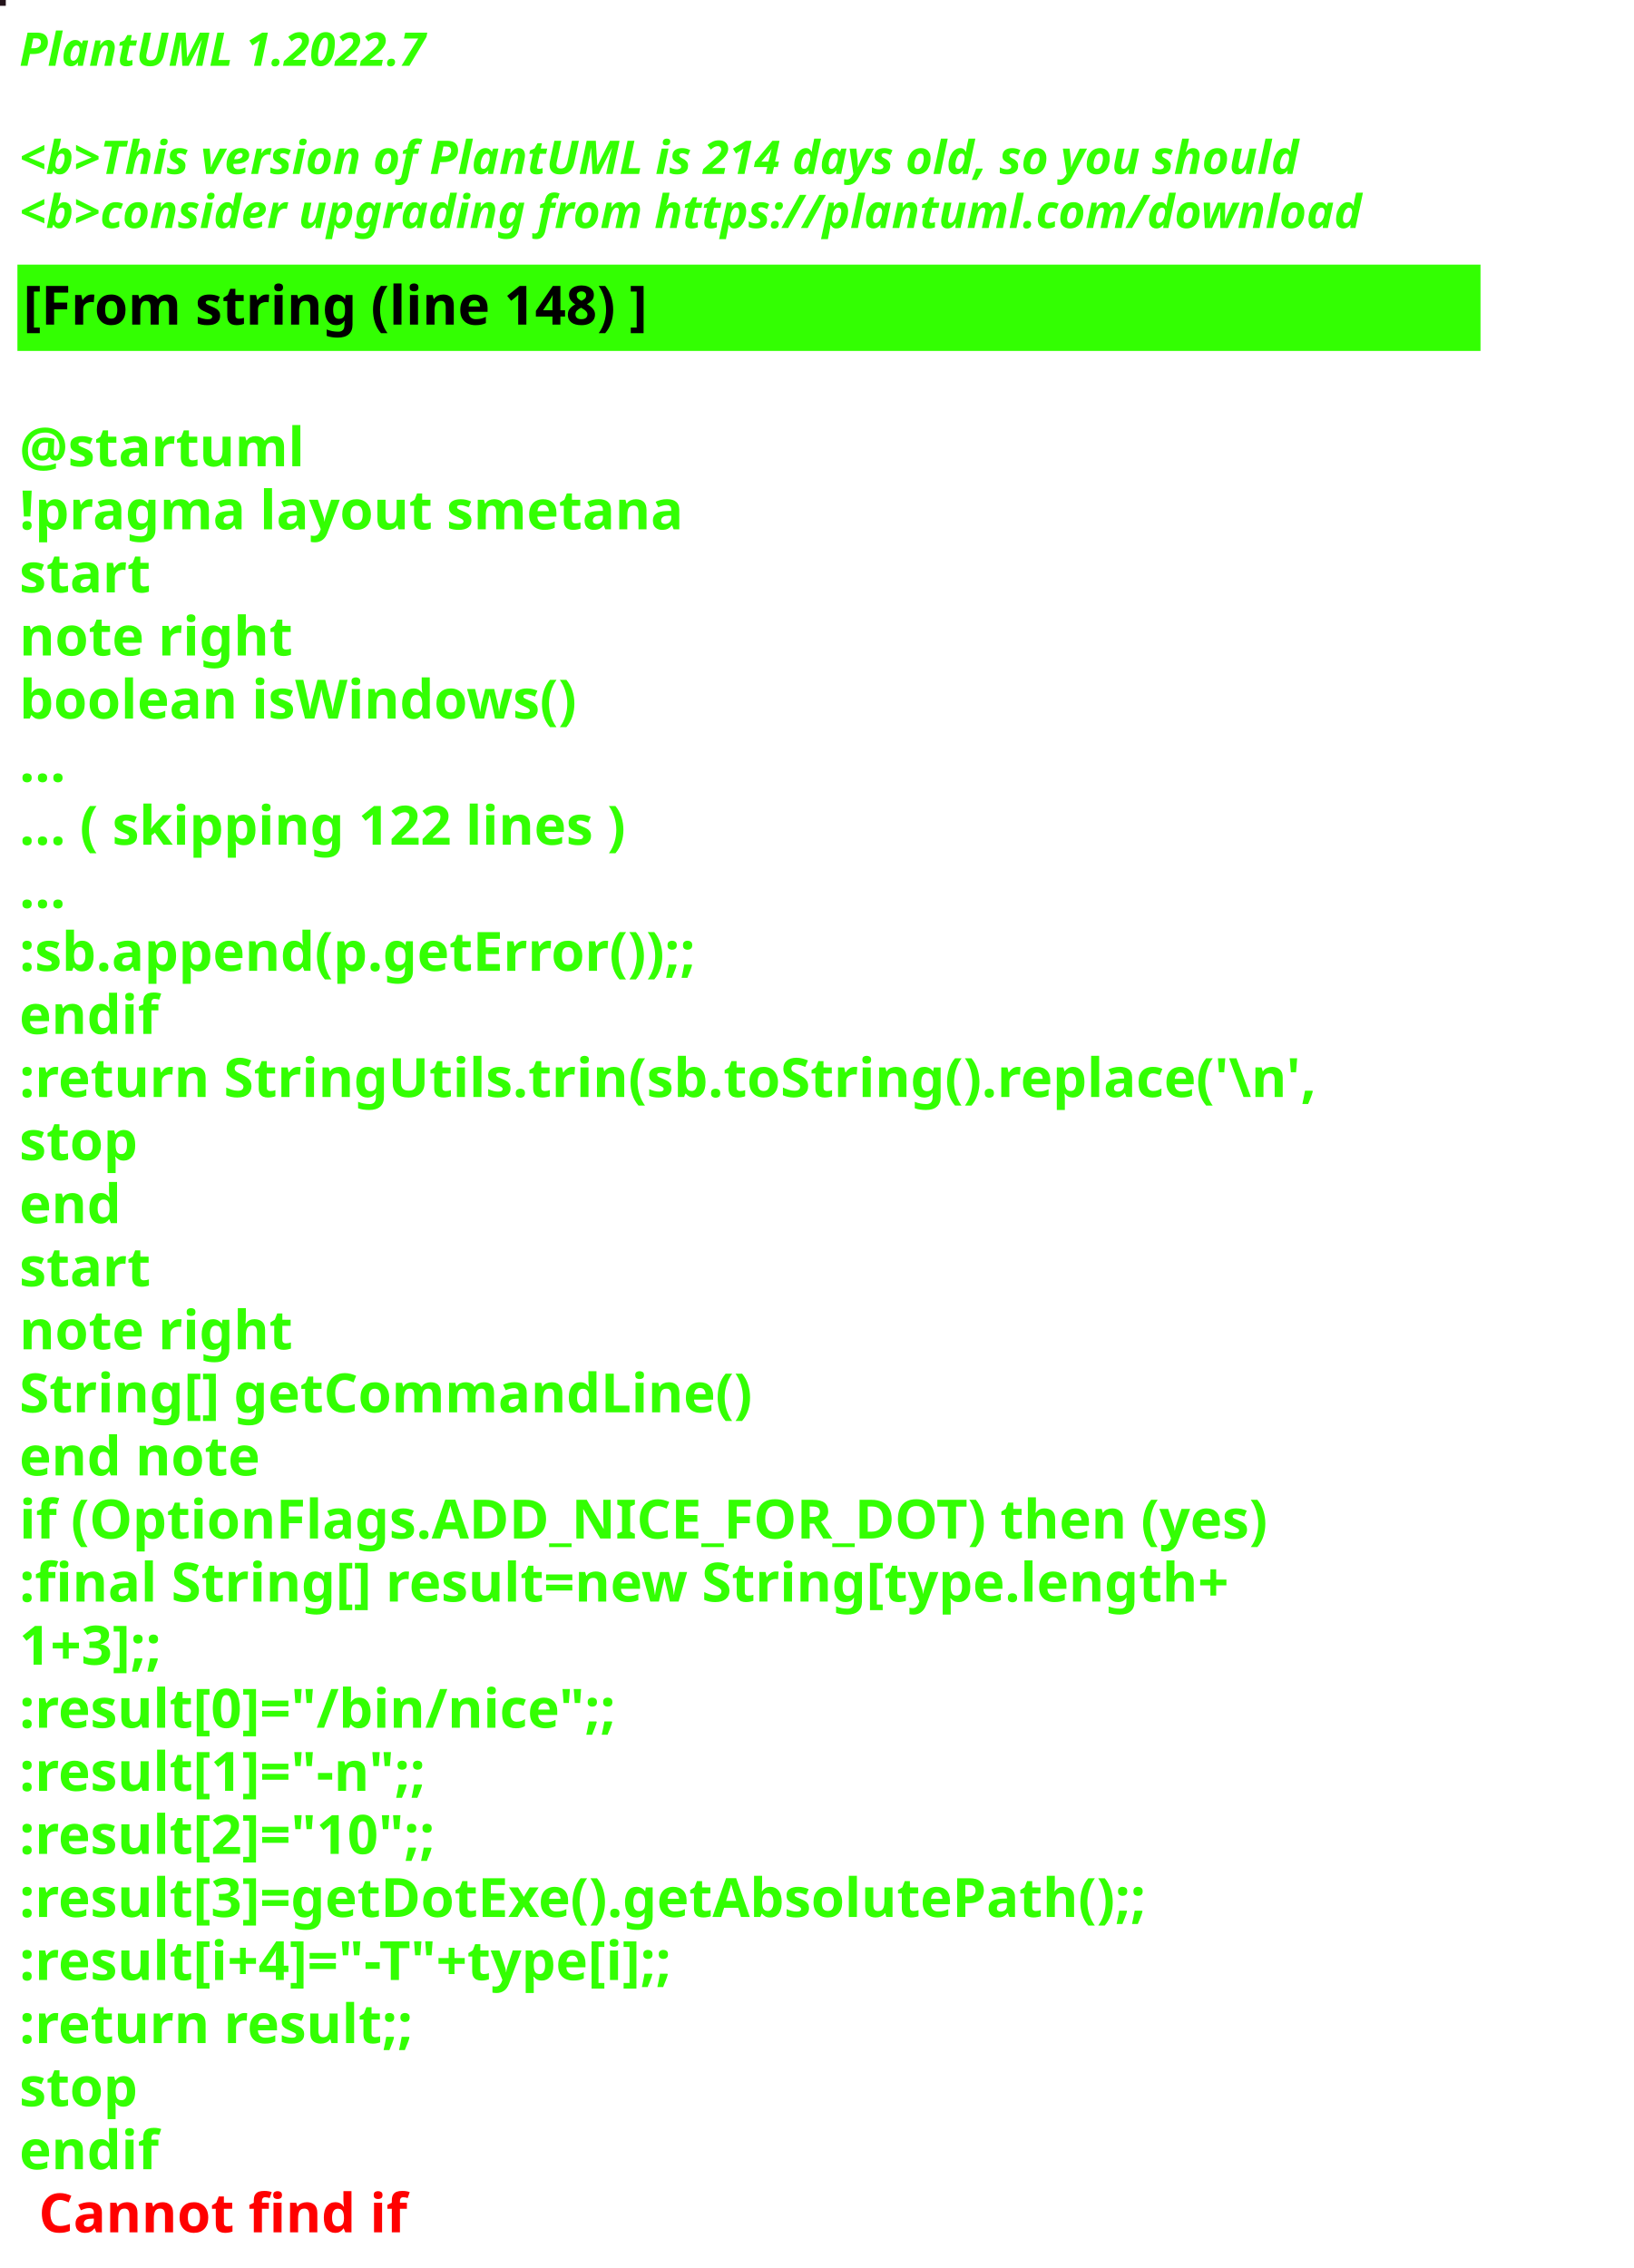
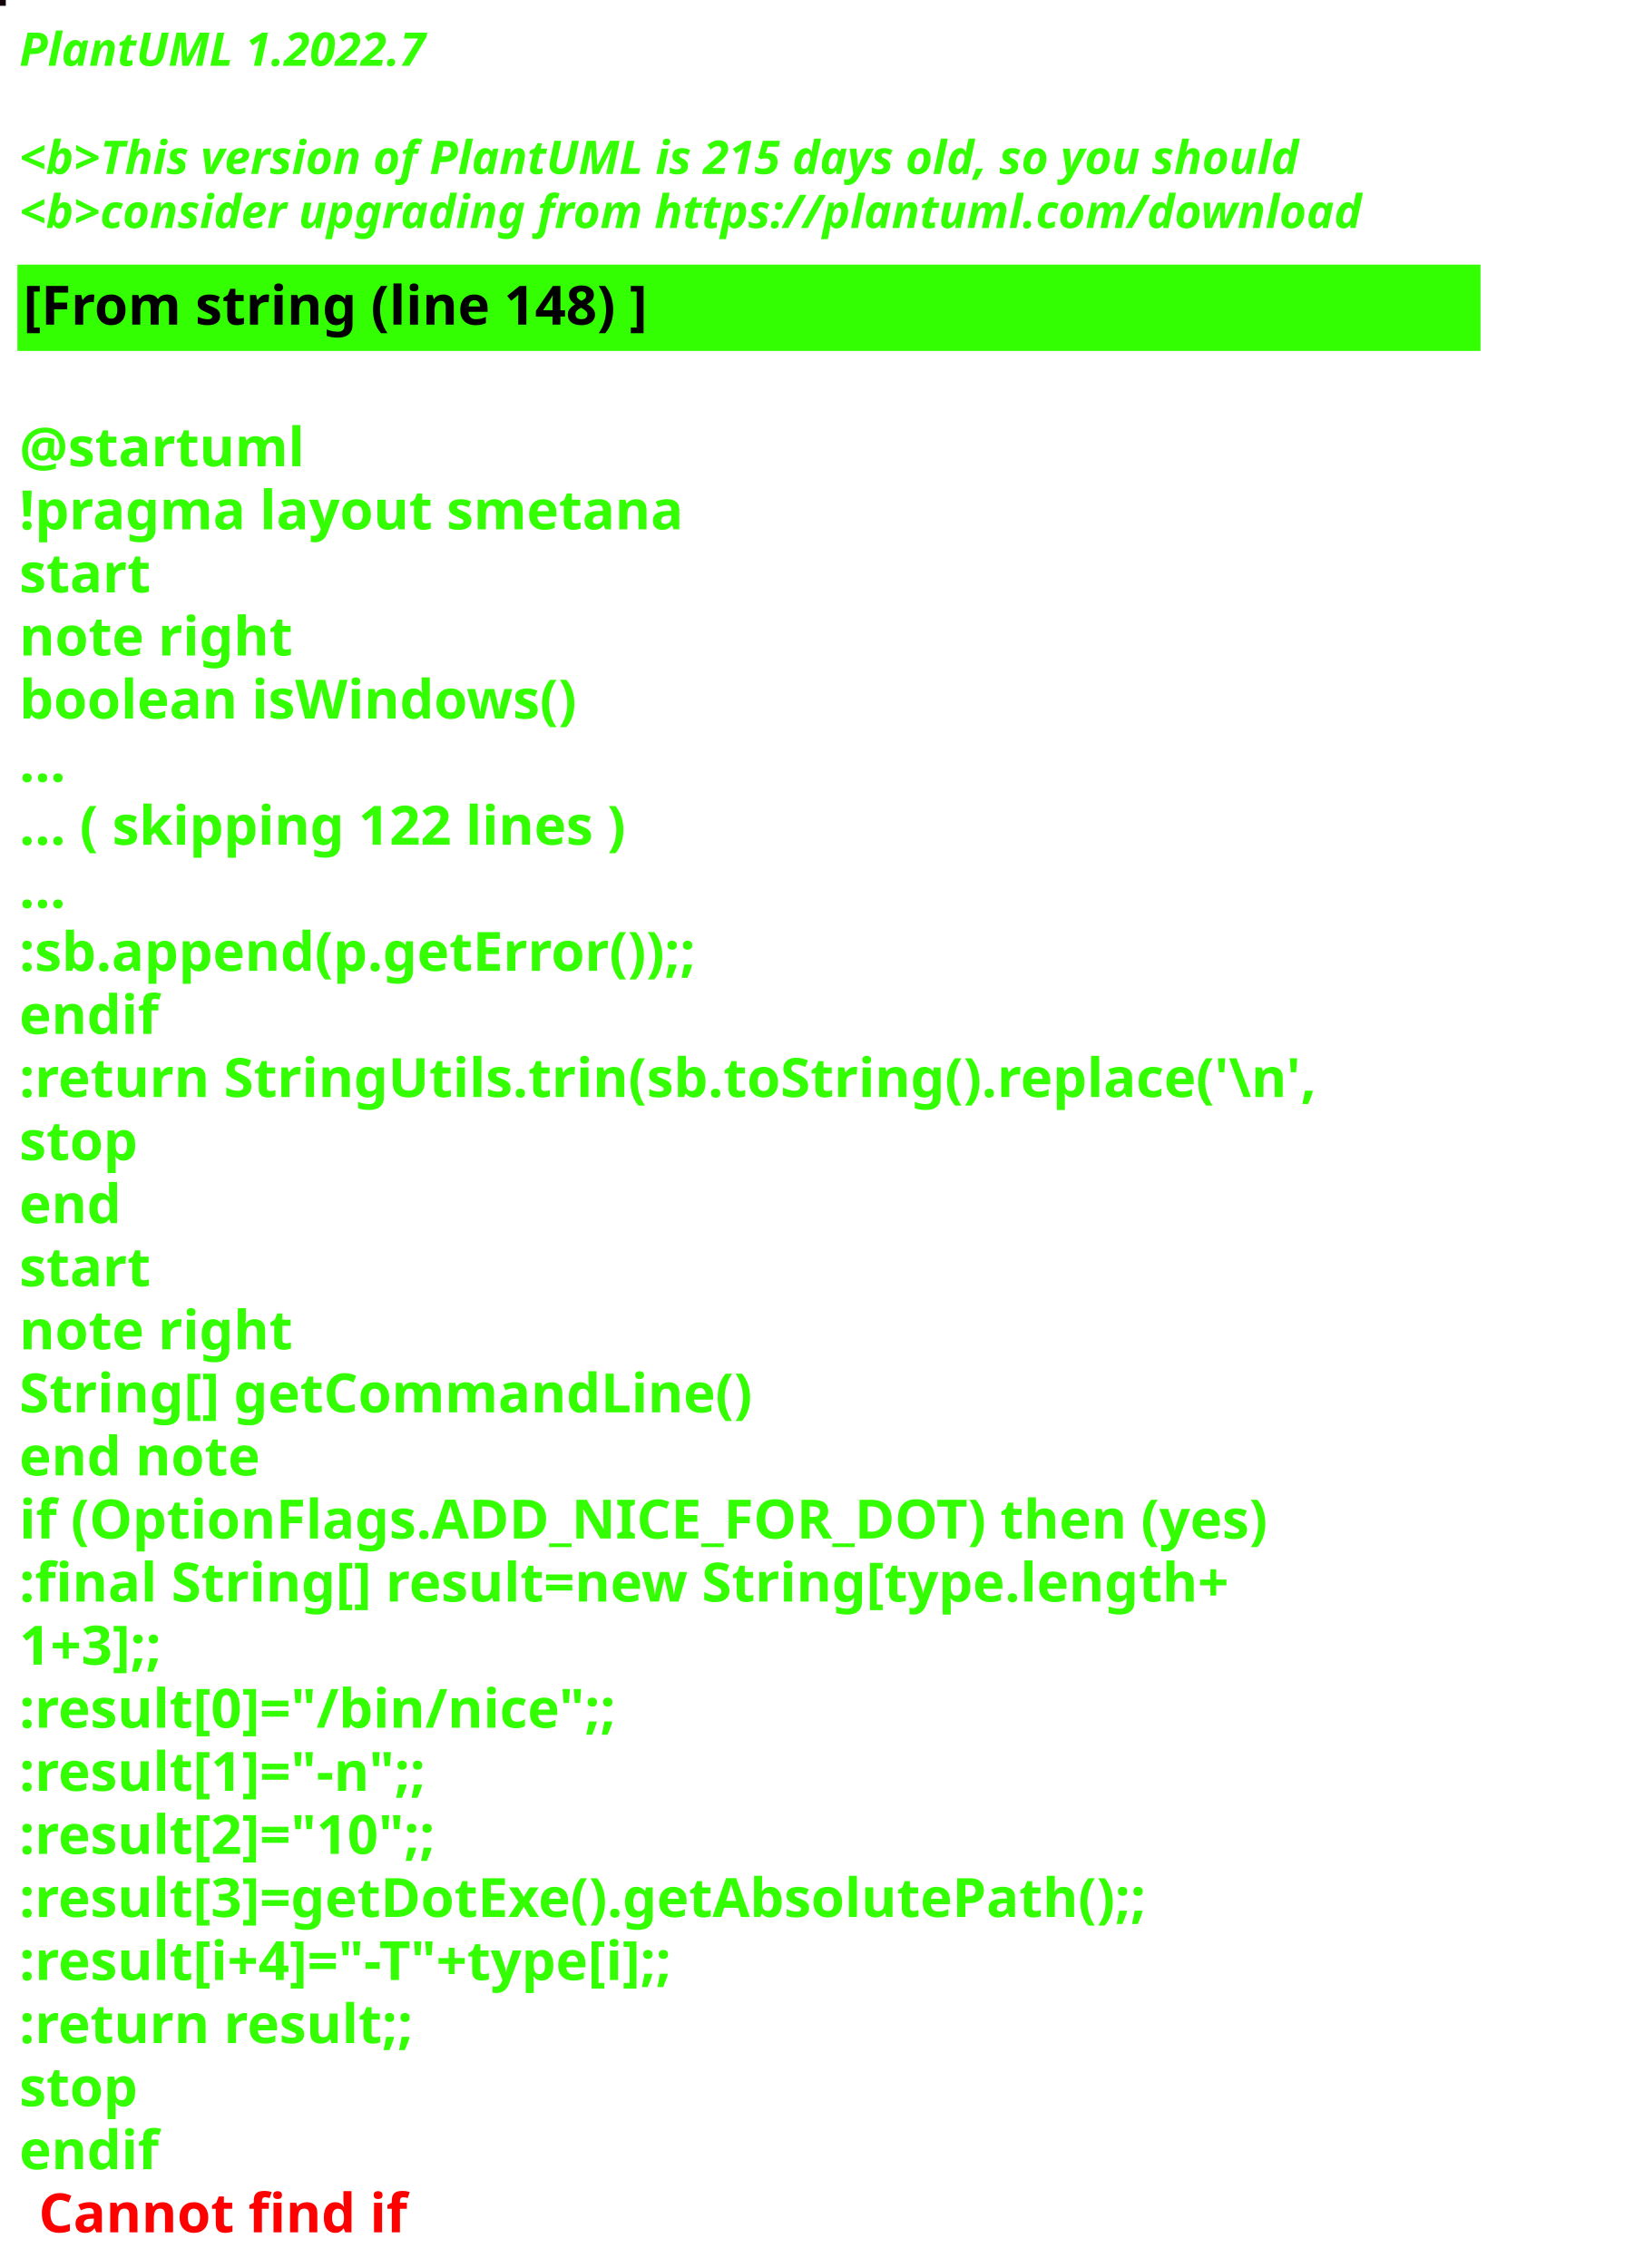
<svg xmlns="http://www.w3.org/2000/svg" contentStyleType="text/css" height="586px" preserveAspectRatio="none" style="width:422px;height:586px;background:#000000;" version="1.1" viewBox="0 0 422 586" width="422px" zoomAndPan="magnify">
  <defs />
  <g>
-     <rect fill="#23131A" height="1" style="stroke:#23131A;stroke-width:1.0;" width="1" x="0" y="0" />
+     <rect fill="#100109" height="1" style="stroke:#100109;stroke-width:1.0;" width="1" x="0" y="0" />
    <text fill="#33FF02" font-family="sans-serif" font-size="12" font-style="italic" font-weight="bold" lengthAdjust="spacing" textLength="127" x="5" y="17">PlantUML 1.2022.7</text>
    <text fill="#33FF02" font-family="sans-serif" font-size="12" font-style="italic" font-weight="bold" lengthAdjust="spacing" textLength="4" x="5" y="30.969"> </text>
-     <text fill="#33FF02" font-family="sans-serif" font-size="12" font-style="italic" font-weight="bold" lengthAdjust="spacing" textLength="399" x="5" y="44.938">&lt;b&gt;This version of PlantUML is 214 days old, so you should</text>
+     <text fill="#33FF02" font-family="sans-serif" font-size="12" font-style="italic" font-weight="bold" lengthAdjust="spacing" textLength="399" x="5" y="44.938">&lt;b&gt;This version of PlantUML is 215 days old, so you should</text>
    <text fill="#33FF02" font-family="sans-serif" font-size="12" font-style="italic" font-weight="bold" lengthAdjust="spacing" textLength="408" x="5" y="58.906">&lt;b&gt;consider upgrading from https://plantuml.com/download</text>
    <rect fill="#33FF02" height="21.297" style="stroke:#33FF02;stroke-width:1.0;" width="377" x="5" y="68.875" />
    <text fill="#000000" font-family="sans-serif" font-size="14" font-weight="bold" lengthAdjust="spacing" textLength="188" x="6" y="83.875">[From string (line 148) ]</text>
    <text fill="#33FF02" font-family="sans-serif" font-size="14" font-weight="bold" lengthAdjust="spacing" textLength="5" x="5" y="104.172"> </text>
    <text fill="#33FF02" font-family="sans-serif" font-size="14" font-weight="bold" lengthAdjust="spacing" textLength="79" x="5" y="120.469">@startuml</text>
    <text fill="#33FF02" font-family="sans-serif" font-size="14" font-weight="bold" lengthAdjust="spacing" textLength="190" x="5" y="136.766">!pragma layout smetana</text>
    <text fill="#33FF02" font-family="sans-serif" font-size="14" font-weight="bold" lengthAdjust="spacing" textLength="37" x="5" y="153.062">start</text>
    <text fill="#33FF02" font-family="sans-serif" font-size="14" font-weight="bold" lengthAdjust="spacing" textLength="78" x="5" y="169.359">note right</text>
    <text fill="#33FF02" font-family="sans-serif" font-size="14" font-weight="bold" lengthAdjust="spacing" textLength="165" x="5" y="185.656">boolean isWindows()</text>
    <text fill="#33FF02" font-family="sans-serif" font-size="14" font-weight="bold" lengthAdjust="spacing" textLength="15" x="5" y="201.953">...</text>
    <text fill="#33FF02" font-family="sans-serif" font-size="14" font-weight="bold" lengthAdjust="spacing" textLength="185" x="5" y="218.25">... ( skipping 122 lines )</text>
    <text fill="#33FF02" font-family="sans-serif" font-size="14" font-weight="bold" lengthAdjust="spacing" textLength="15" x="5" y="234.547">...</text>
    <text fill="#33FF02" font-family="sans-serif" font-size="14" font-weight="bold" lengthAdjust="spacing" textLength="206" x="5" y="250.844">:sb.append(p.getError());;</text>
    <text fill="#33FF02" font-family="sans-serif" font-size="14" font-weight="bold" lengthAdjust="spacing" textLength="40" x="5" y="267.141">endif</text>
    <text fill="#33FF02" font-family="sans-serif" font-size="14" font-weight="bold" lengthAdjust="spacing" textLength="377" x="5" y="283.438">:return StringUtils.trin(sb.toString().replace('\n',</text>
    <text fill="#33FF02" font-family="sans-serif" font-size="14" font-weight="bold" lengthAdjust="spacing" textLength="35" x="5" y="299.734">stop</text>
    <text fill="#33FF02" font-family="sans-serif" font-size="14" font-weight="bold" lengthAdjust="spacing" textLength="30" x="5" y="316.031">end</text>
    <text fill="#33FF02" font-family="sans-serif" font-size="14" font-weight="bold" lengthAdjust="spacing" textLength="37" x="5" y="332.328">start</text>
    <text fill="#33FF02" font-family="sans-serif" font-size="14" font-weight="bold" lengthAdjust="spacing" textLength="78" x="5" y="348.625">note right</text>
    <text fill="#33FF02" font-family="sans-serif" font-size="14" font-weight="bold" lengthAdjust="spacing" textLength="213" x="5" y="364.922">String[] getCommandLine()</text>
    <text fill="#33FF02" font-family="sans-serif" font-size="14" font-weight="bold" lengthAdjust="spacing" textLength="71" x="5" y="381.219">end note</text>
    <text fill="#33FF02" font-family="sans-serif" font-size="14" font-weight="bold" lengthAdjust="spacing" textLength="364" x="5" y="397.516">if (OptionFlags.ADD_NICE_FOR_DOT) then (yes)</text>
    <text fill="#33FF02" font-family="sans-serif" font-size="14" font-weight="bold" lengthAdjust="spacing" textLength="360" x="5" y="413.812">:final String[] result=new String[type.length+</text>
    <text fill="#33FF02" font-family="sans-serif" font-size="14" font-weight="bold" lengthAdjust="spacing" textLength="50" x="5" y="430.109">1+3];;</text>
    <text fill="#33FF02" font-family="sans-serif" font-size="14" font-weight="bold" lengthAdjust="spacing" textLength="179" x="5" y="446.406">:result[0]="/bin/nice";;</text>
    <text fill="#33FF02" font-family="sans-serif" font-size="14" font-weight="bold" lengthAdjust="spacing" textLength="128" x="5" y="462.703">:result[1]="-n";;</text>
    <text fill="#33FF02" font-family="sans-serif" font-size="14" font-weight="bold" lengthAdjust="spacing" textLength="132" x="5" y="479">:result[2]="10";;</text>
    <text fill="#33FF02" font-family="sans-serif" font-size="14" font-weight="bold" lengthAdjust="spacing" textLength="339" x="5" y="495.297">:result[3]=getDotExe().getAbsolutePath();;</text>
    <text fill="#33FF02" font-family="sans-serif" font-size="14" font-weight="bold" lengthAdjust="spacing" textLength="207" x="5" y="511.594">:result[i+4]="-T"+type[i];;</text>
    <text fill="#33FF02" font-family="sans-serif" font-size="14" font-weight="bold" lengthAdjust="spacing" textLength="119" x="5" y="527.891">:return result;;</text>
    <text fill="#33FF02" font-family="sans-serif" font-size="14" font-weight="bold" lengthAdjust="spacing" textLength="35" x="5" y="544.188">stop</text>
    <text fill="#33FF02" font-family="sans-serif" font-size="14" font-weight="bold" lengthAdjust="spacing" text-decoration="wavy underline" textLength="40" x="5" y="560.484">endif</text>
    <text fill="#FF0000" font-family="sans-serif" font-size="14" font-weight="bold" lengthAdjust="spacing" textLength="106" x="10" y="576.781">Cannot find if</text>
  </g>
</svg>
